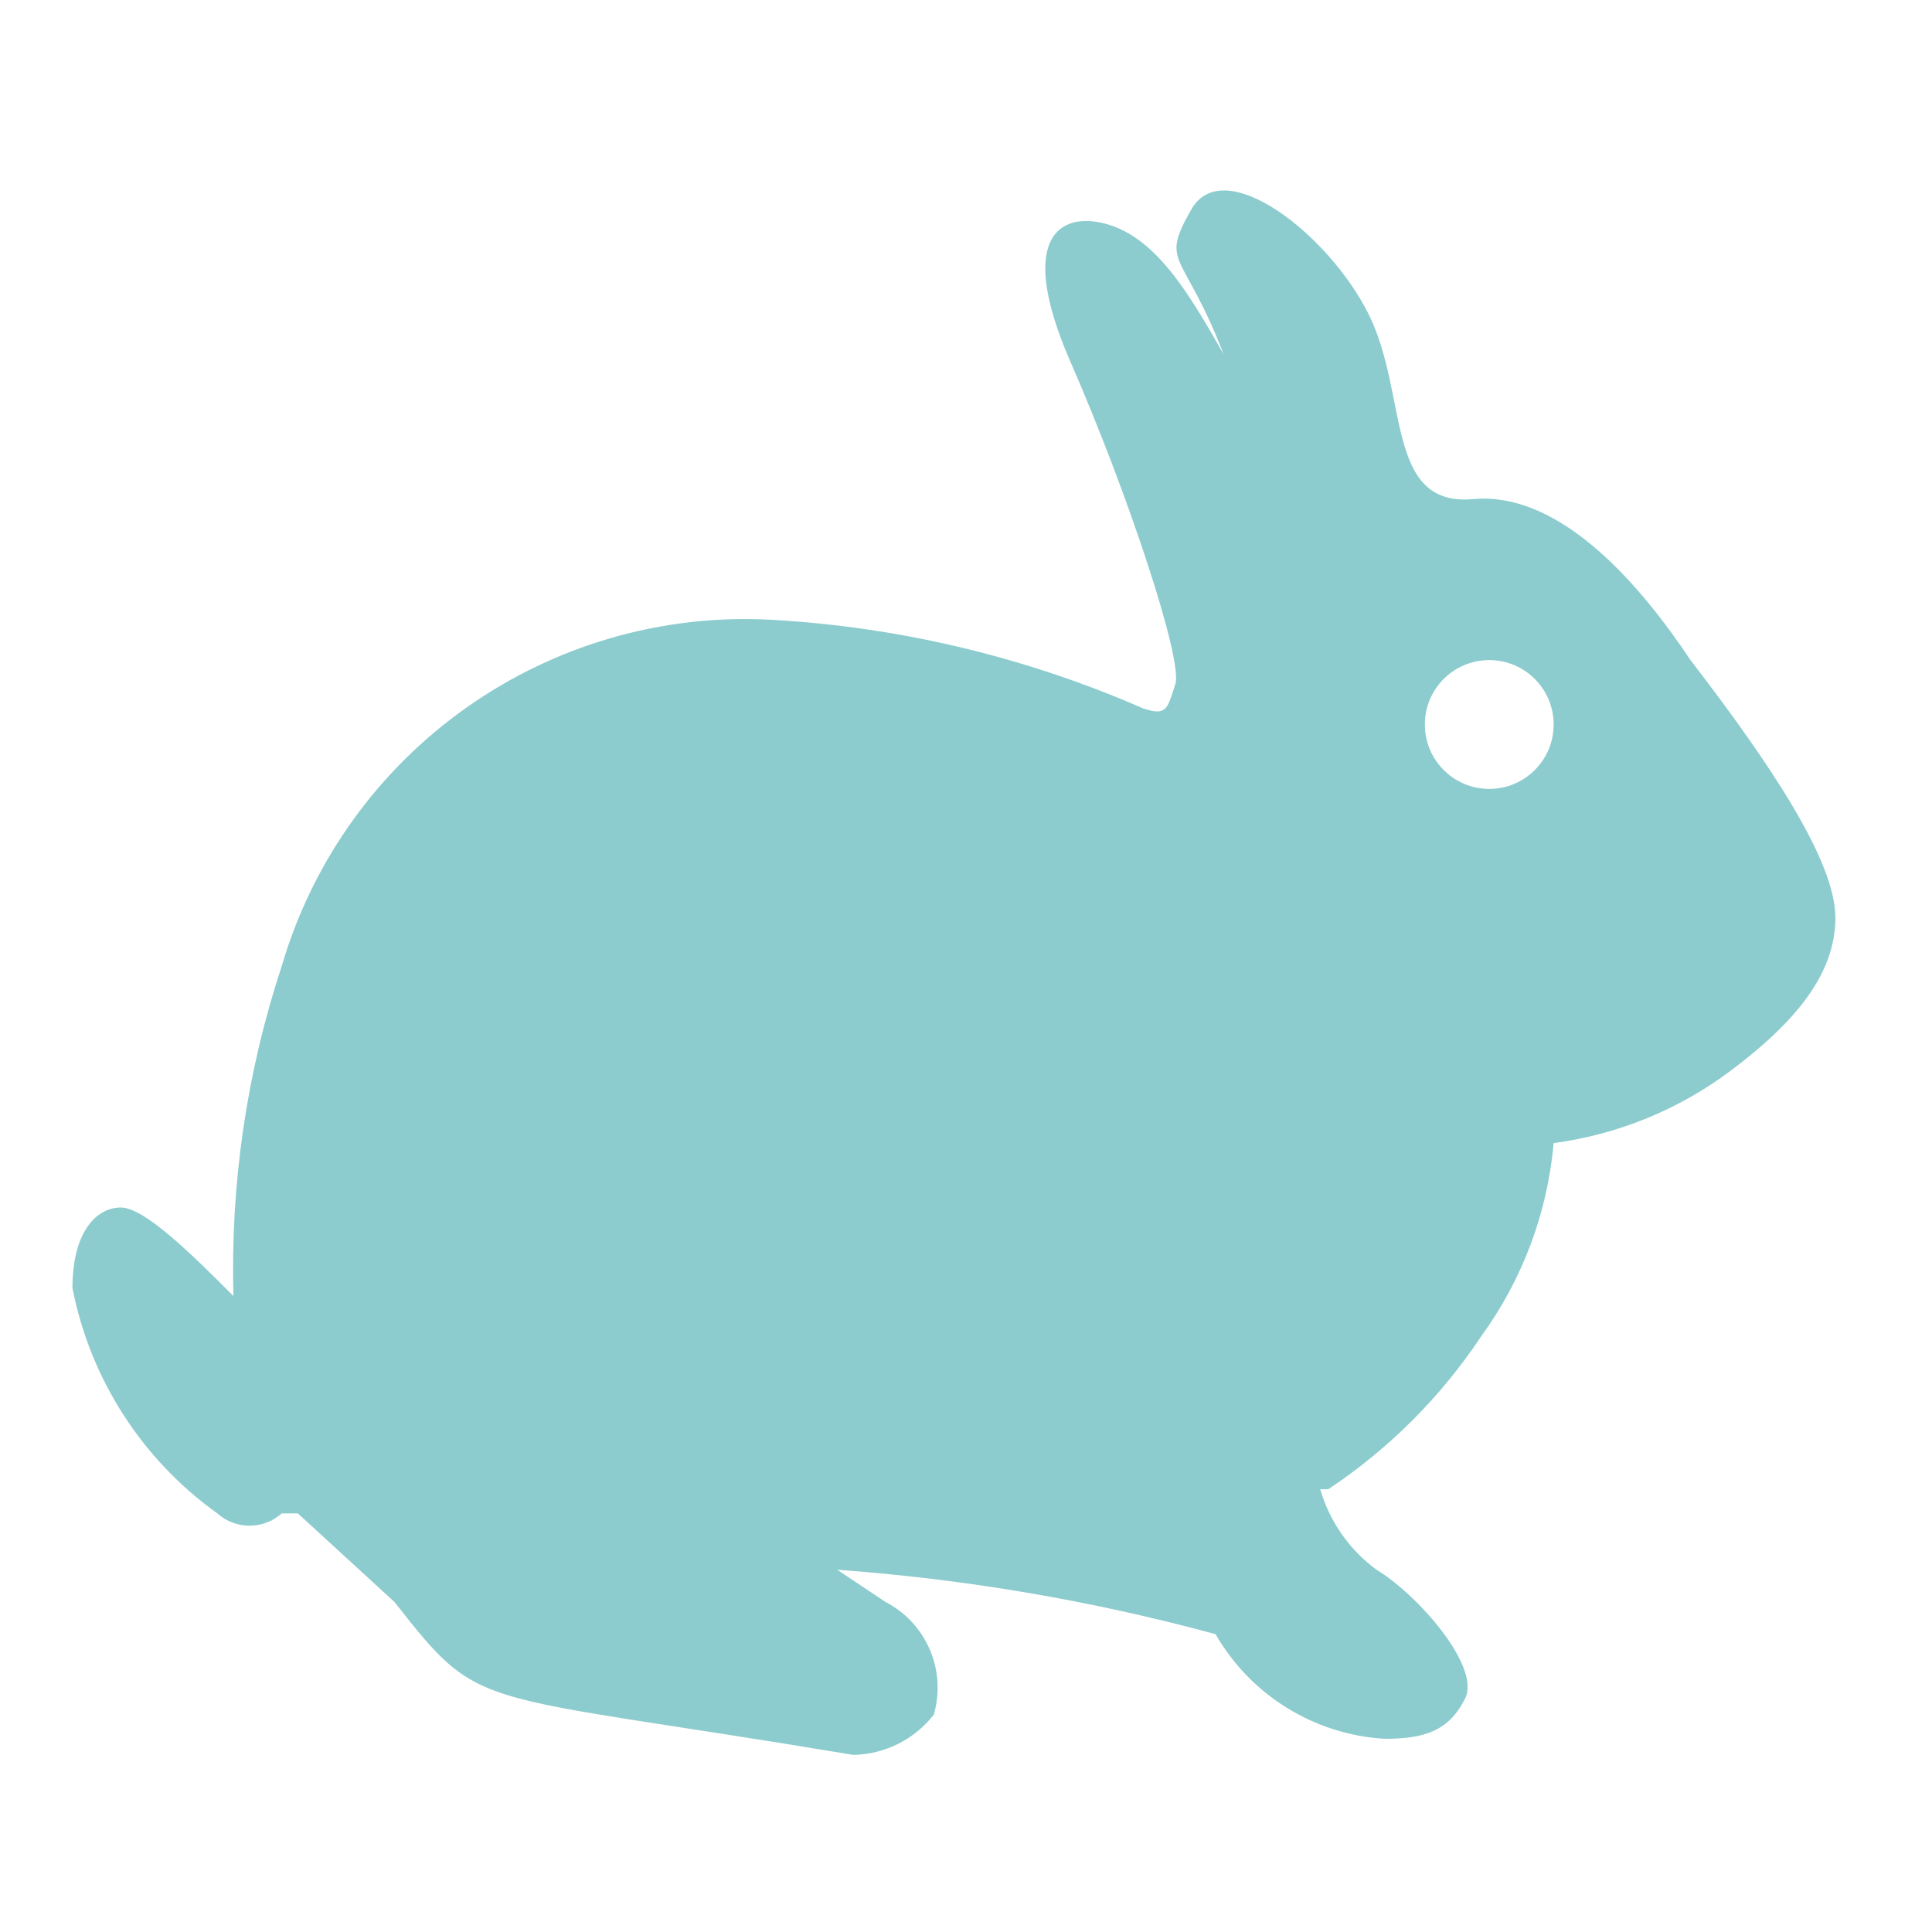
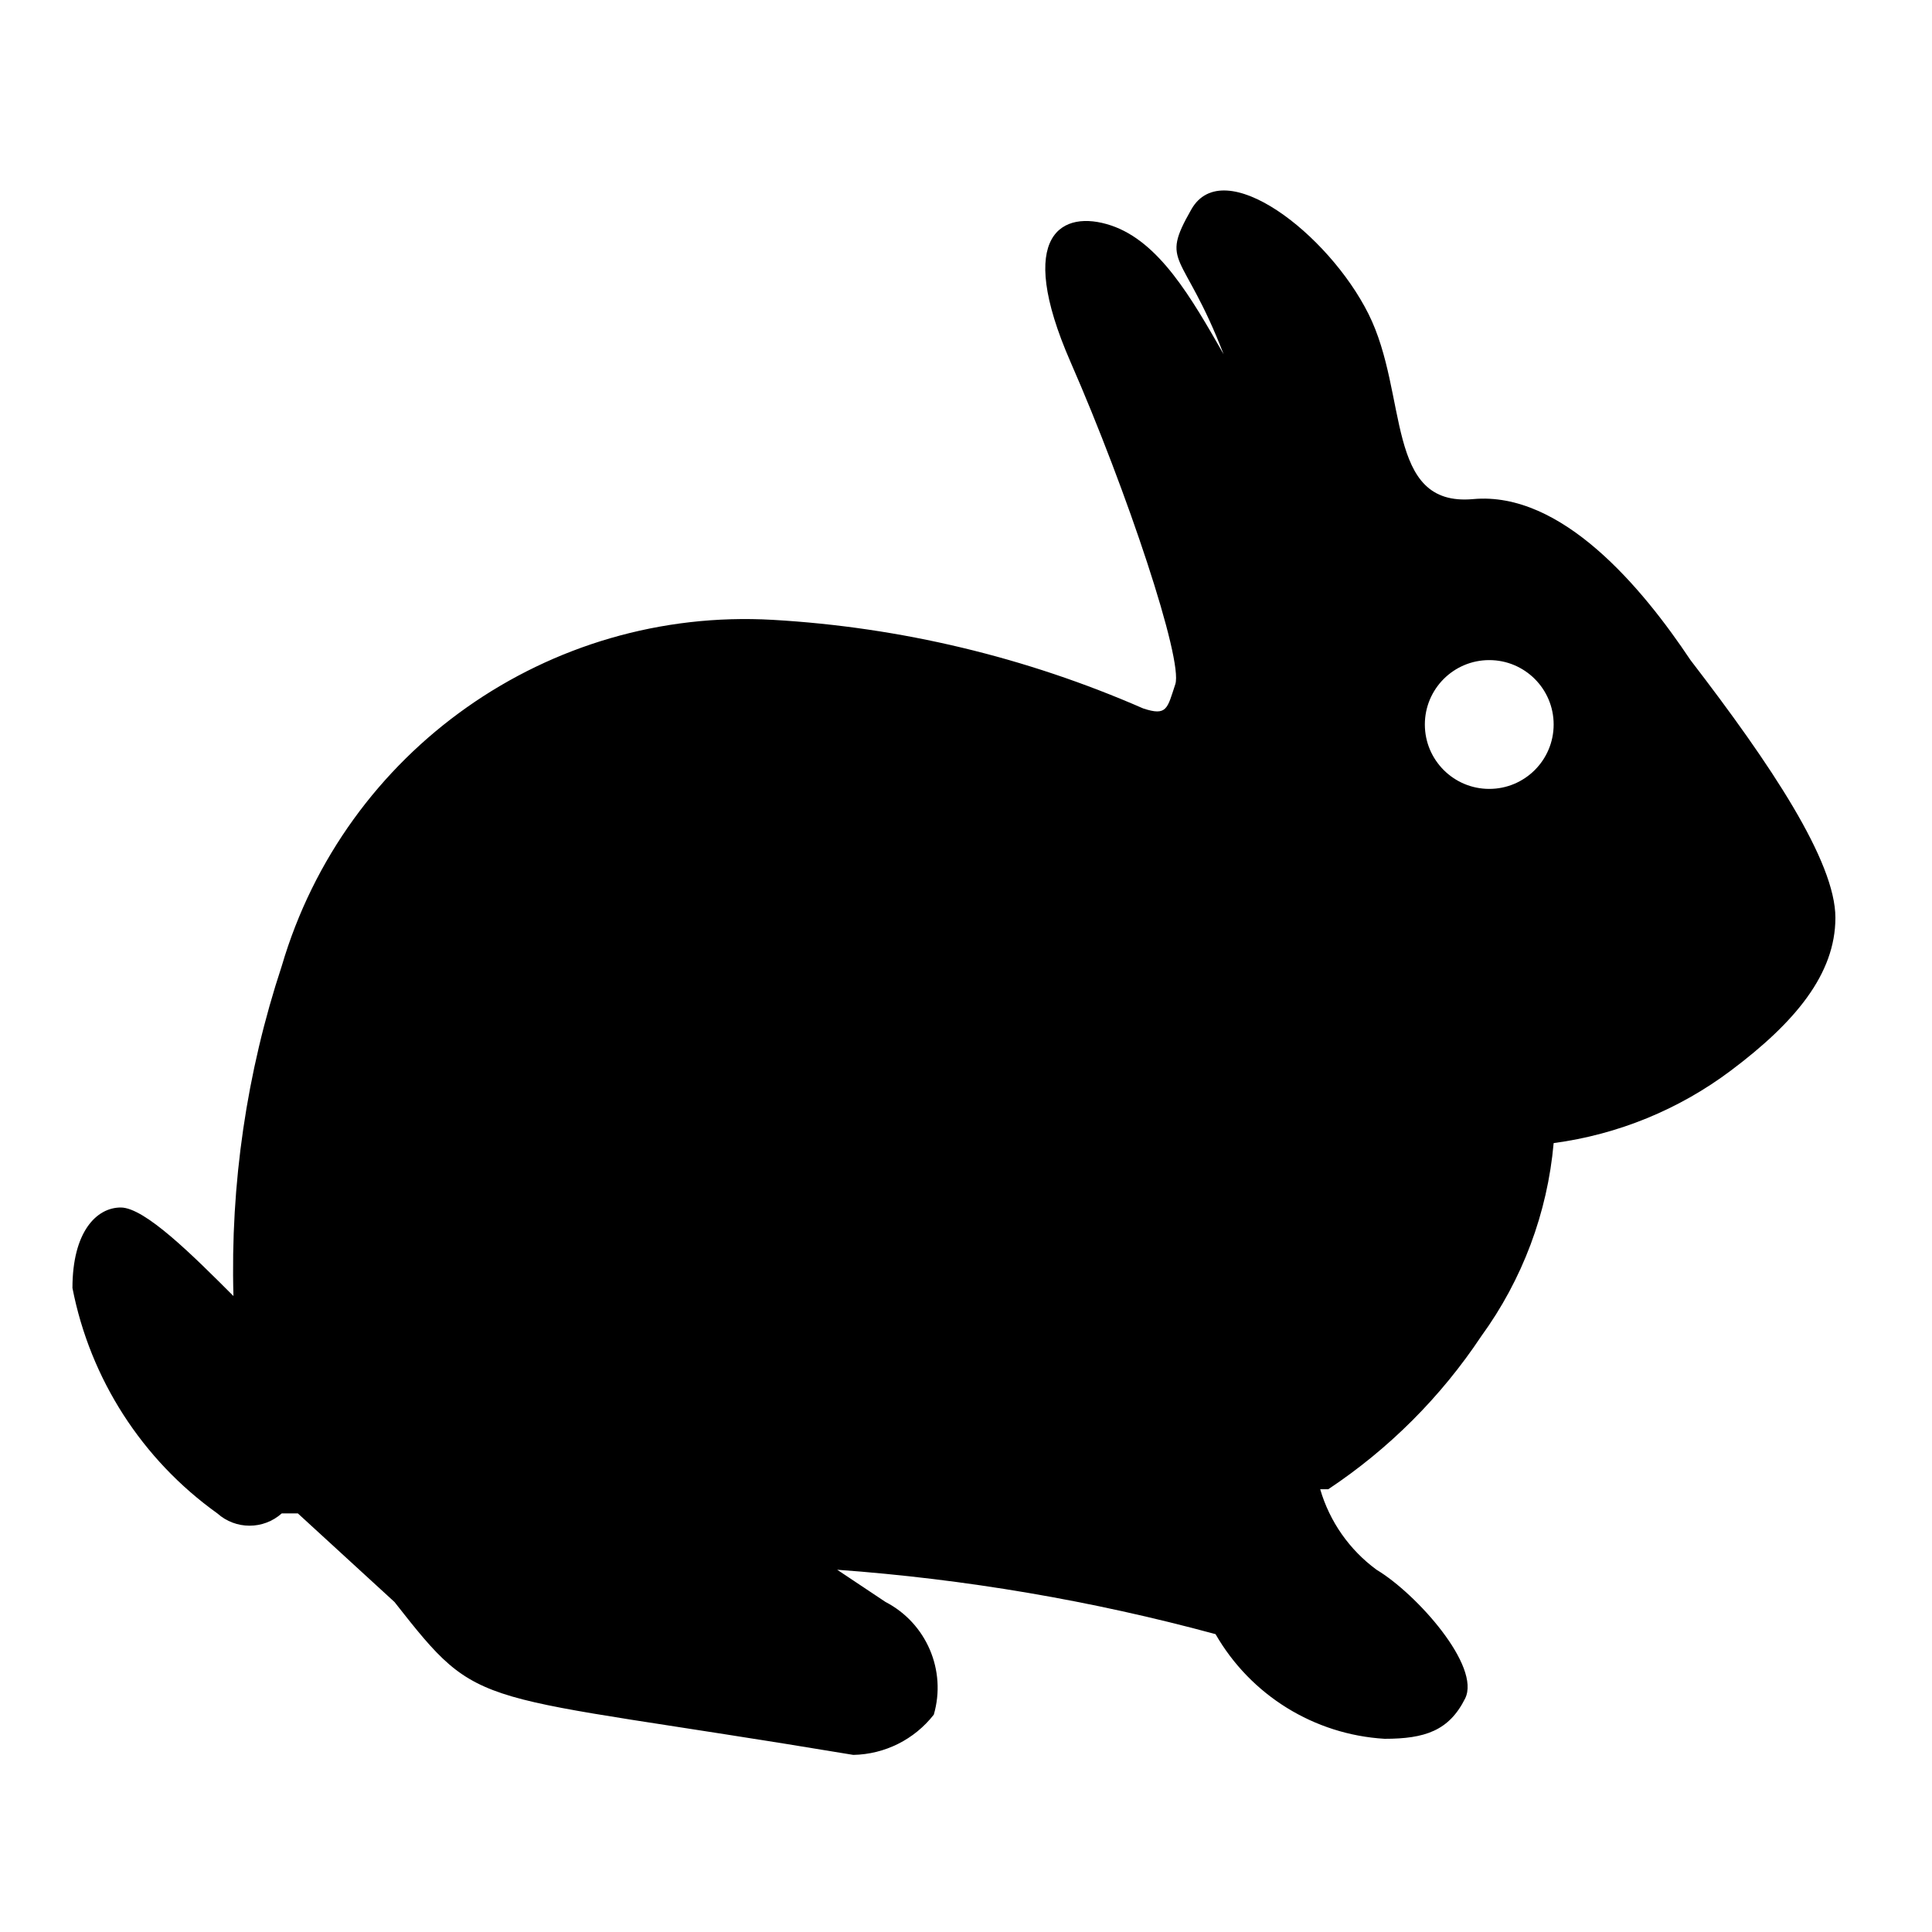
- <svg xmlns="http://www.w3.org/2000/svg" id="Capa_1" data-name="Capa 1" height="54px" viewBox="0 0 24 24" width="54px" fill="#8cccce">
+ <svg xmlns="http://www.w3.org/2000/svg" id="Capa_1" data-name="Capa 1" height="54px" viewBox="0 0 24 24" width="54px" fill="#000000">
  <path d="M21,8.2c-.6-.9-1.6-2.1-2.7-2S17.5,4.9,17,3.9s-1.8-2-2.2-1.3-.1.5.4,1.8c-.4-.7-.8-1.4-1.4-1.6s-1.2.1-.5,1.7,1.4,3.7,1.3,4-.1.4-.4.3A13.4,13.4,0,0,0,9.6,7.7,6,6,0,0,0,3.5,12a12,12,0,0,0-.6,4.1C2.4,15.6,1.8,15,1.5,15s-.6.3-.6,1a4.5,4.5,0,0,0,1.8,2.8.6.6,0,0,0,.8,0h.2l1.2,1.1c1.1,1.4.9,1.1,5.7,1.9a1.3,1.3,0,0,0,1-.5,1.2,1.2,0,0,0-.6-1.4l-.6-.4a24.8,24.8,0,0,1,4.7.8,2.6,2.6,0,0,0,2.1,1.3c.5,0,.8-.1,1-.5s-.6-1.3-1.1-1.6a1.9,1.9,0,0,1-.7-1h.1a6.8,6.8,0,0,0,1.9-1.9,4.8,4.8,0,0,0,.9-2.4,4.7,4.7,0,0,0,2.2-.9c.8-.6,1.3-1.2,1.3-1.9S22,9.5,21,8.2ZM18.5,9.8a.8.8,0,0,1,0-1.6.8.8,0,0,1,0,1.6Z" />
</svg>
